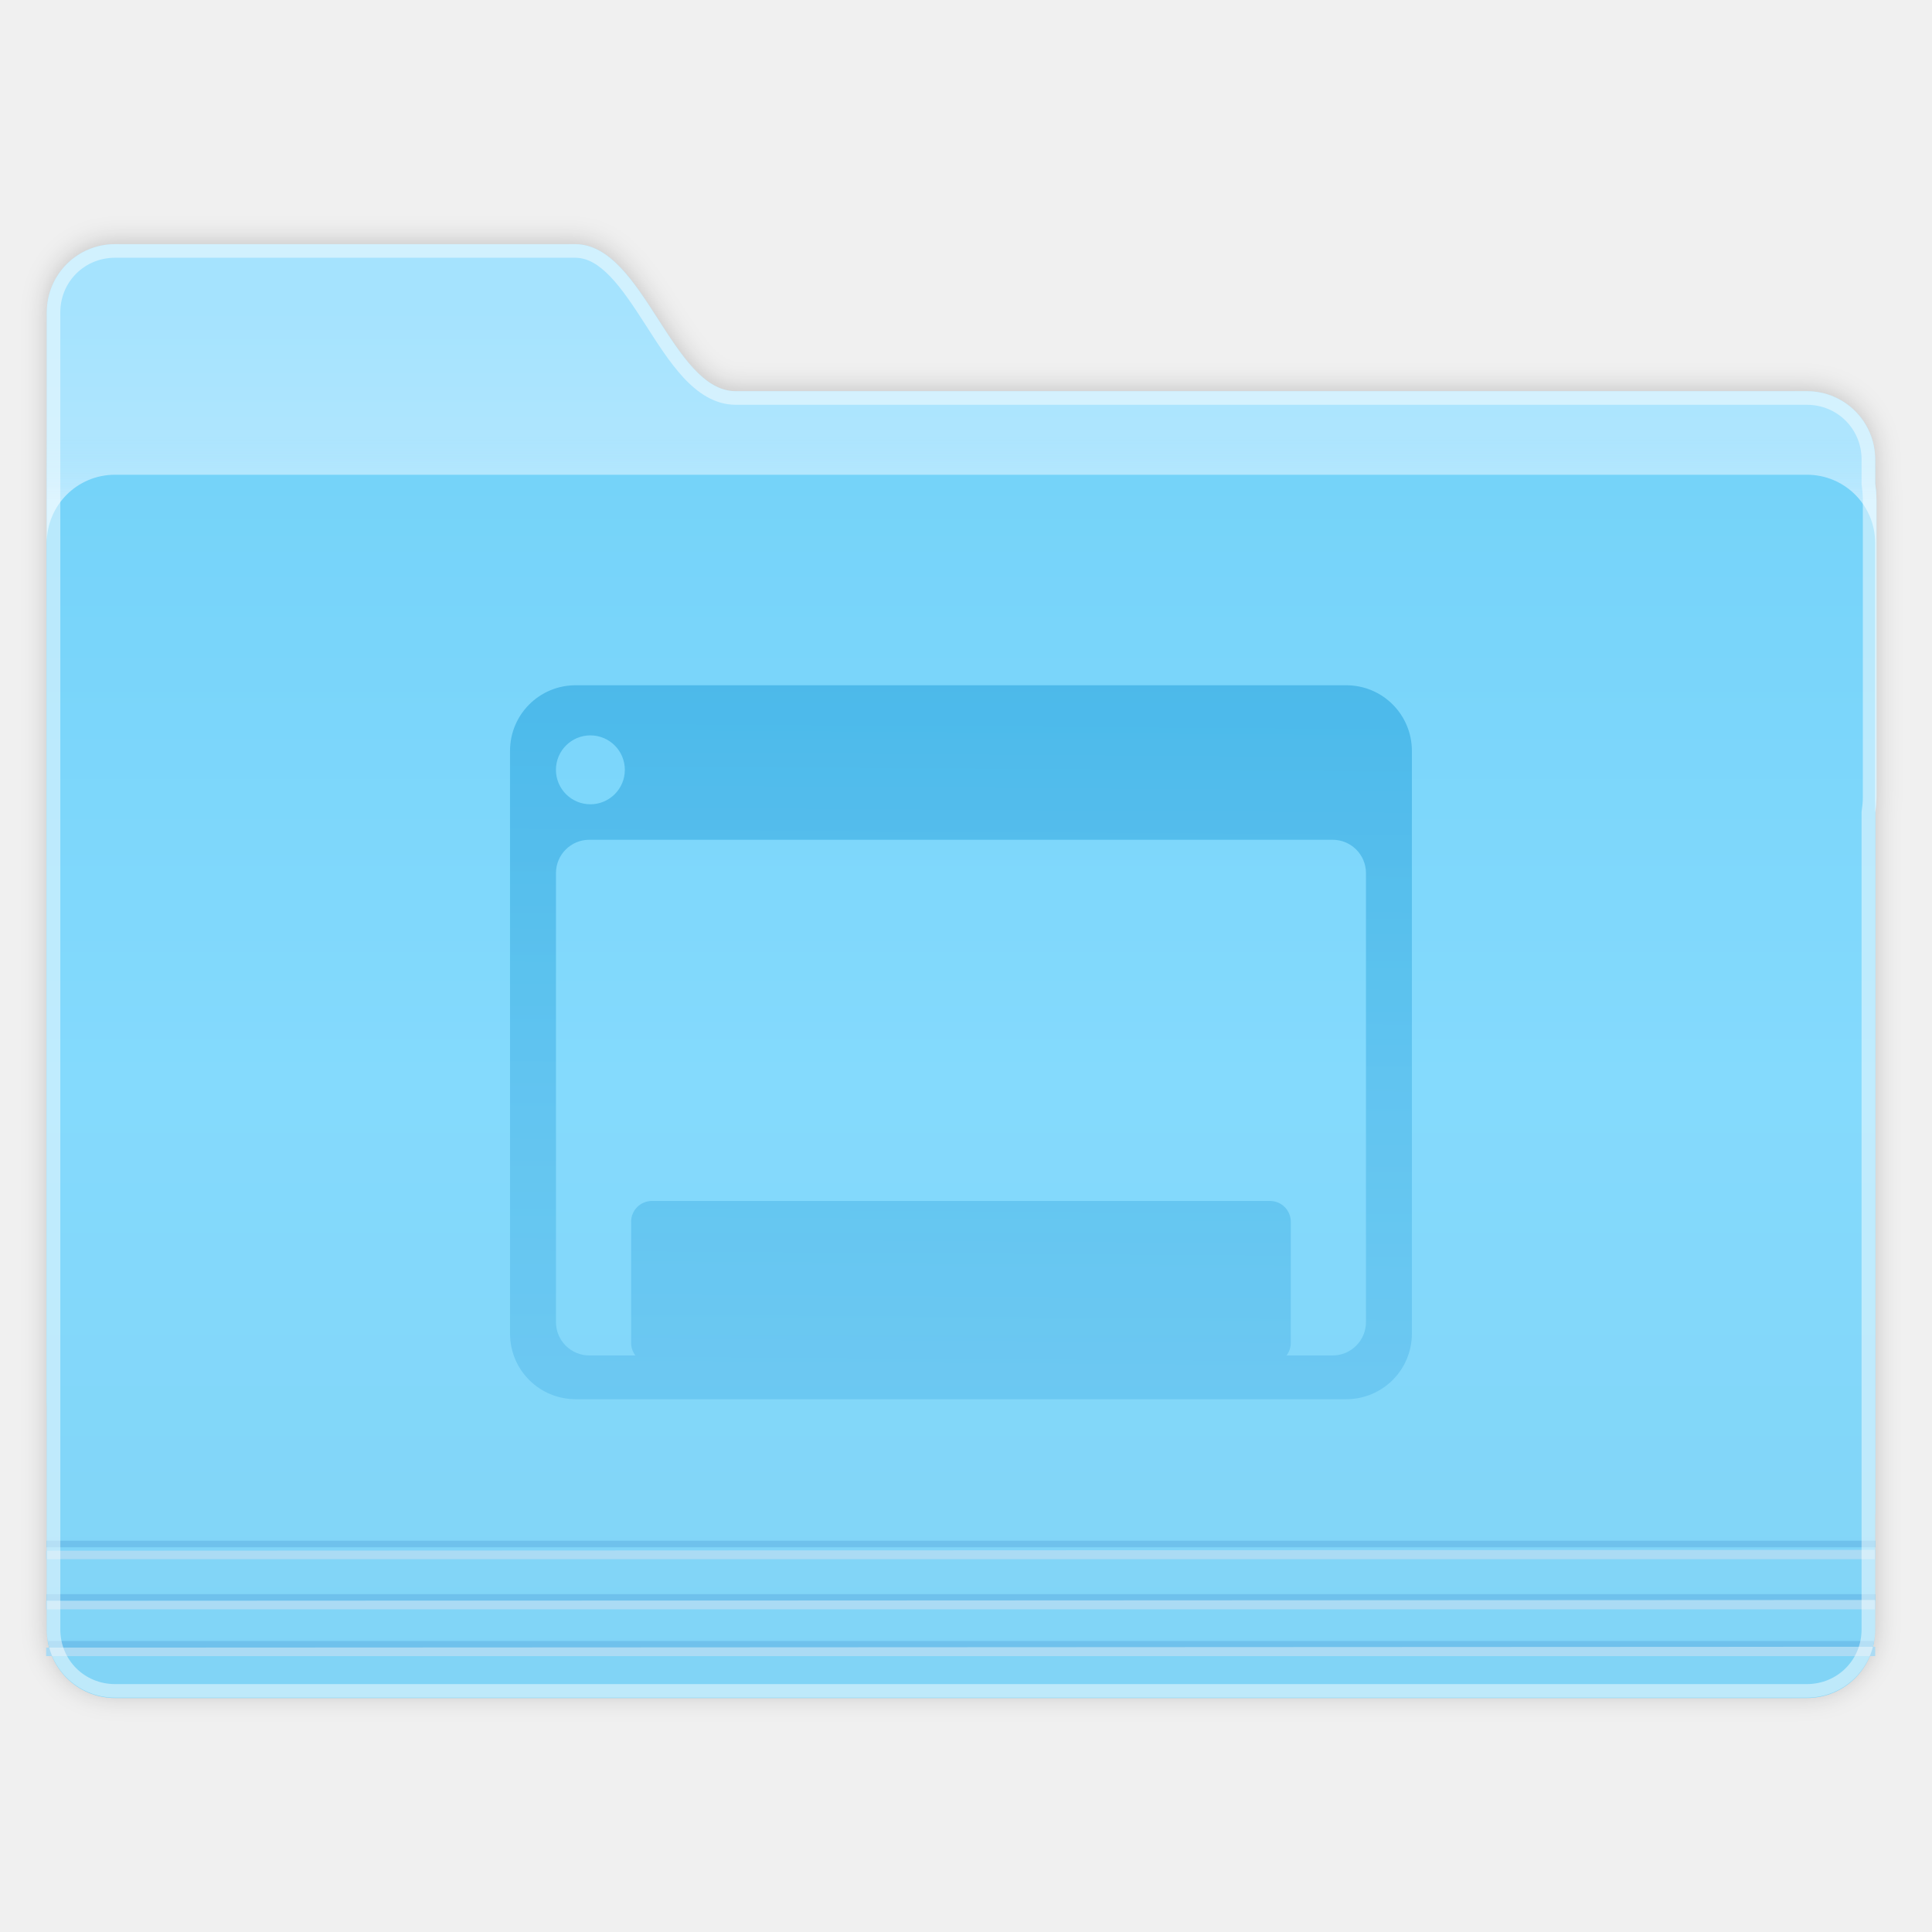
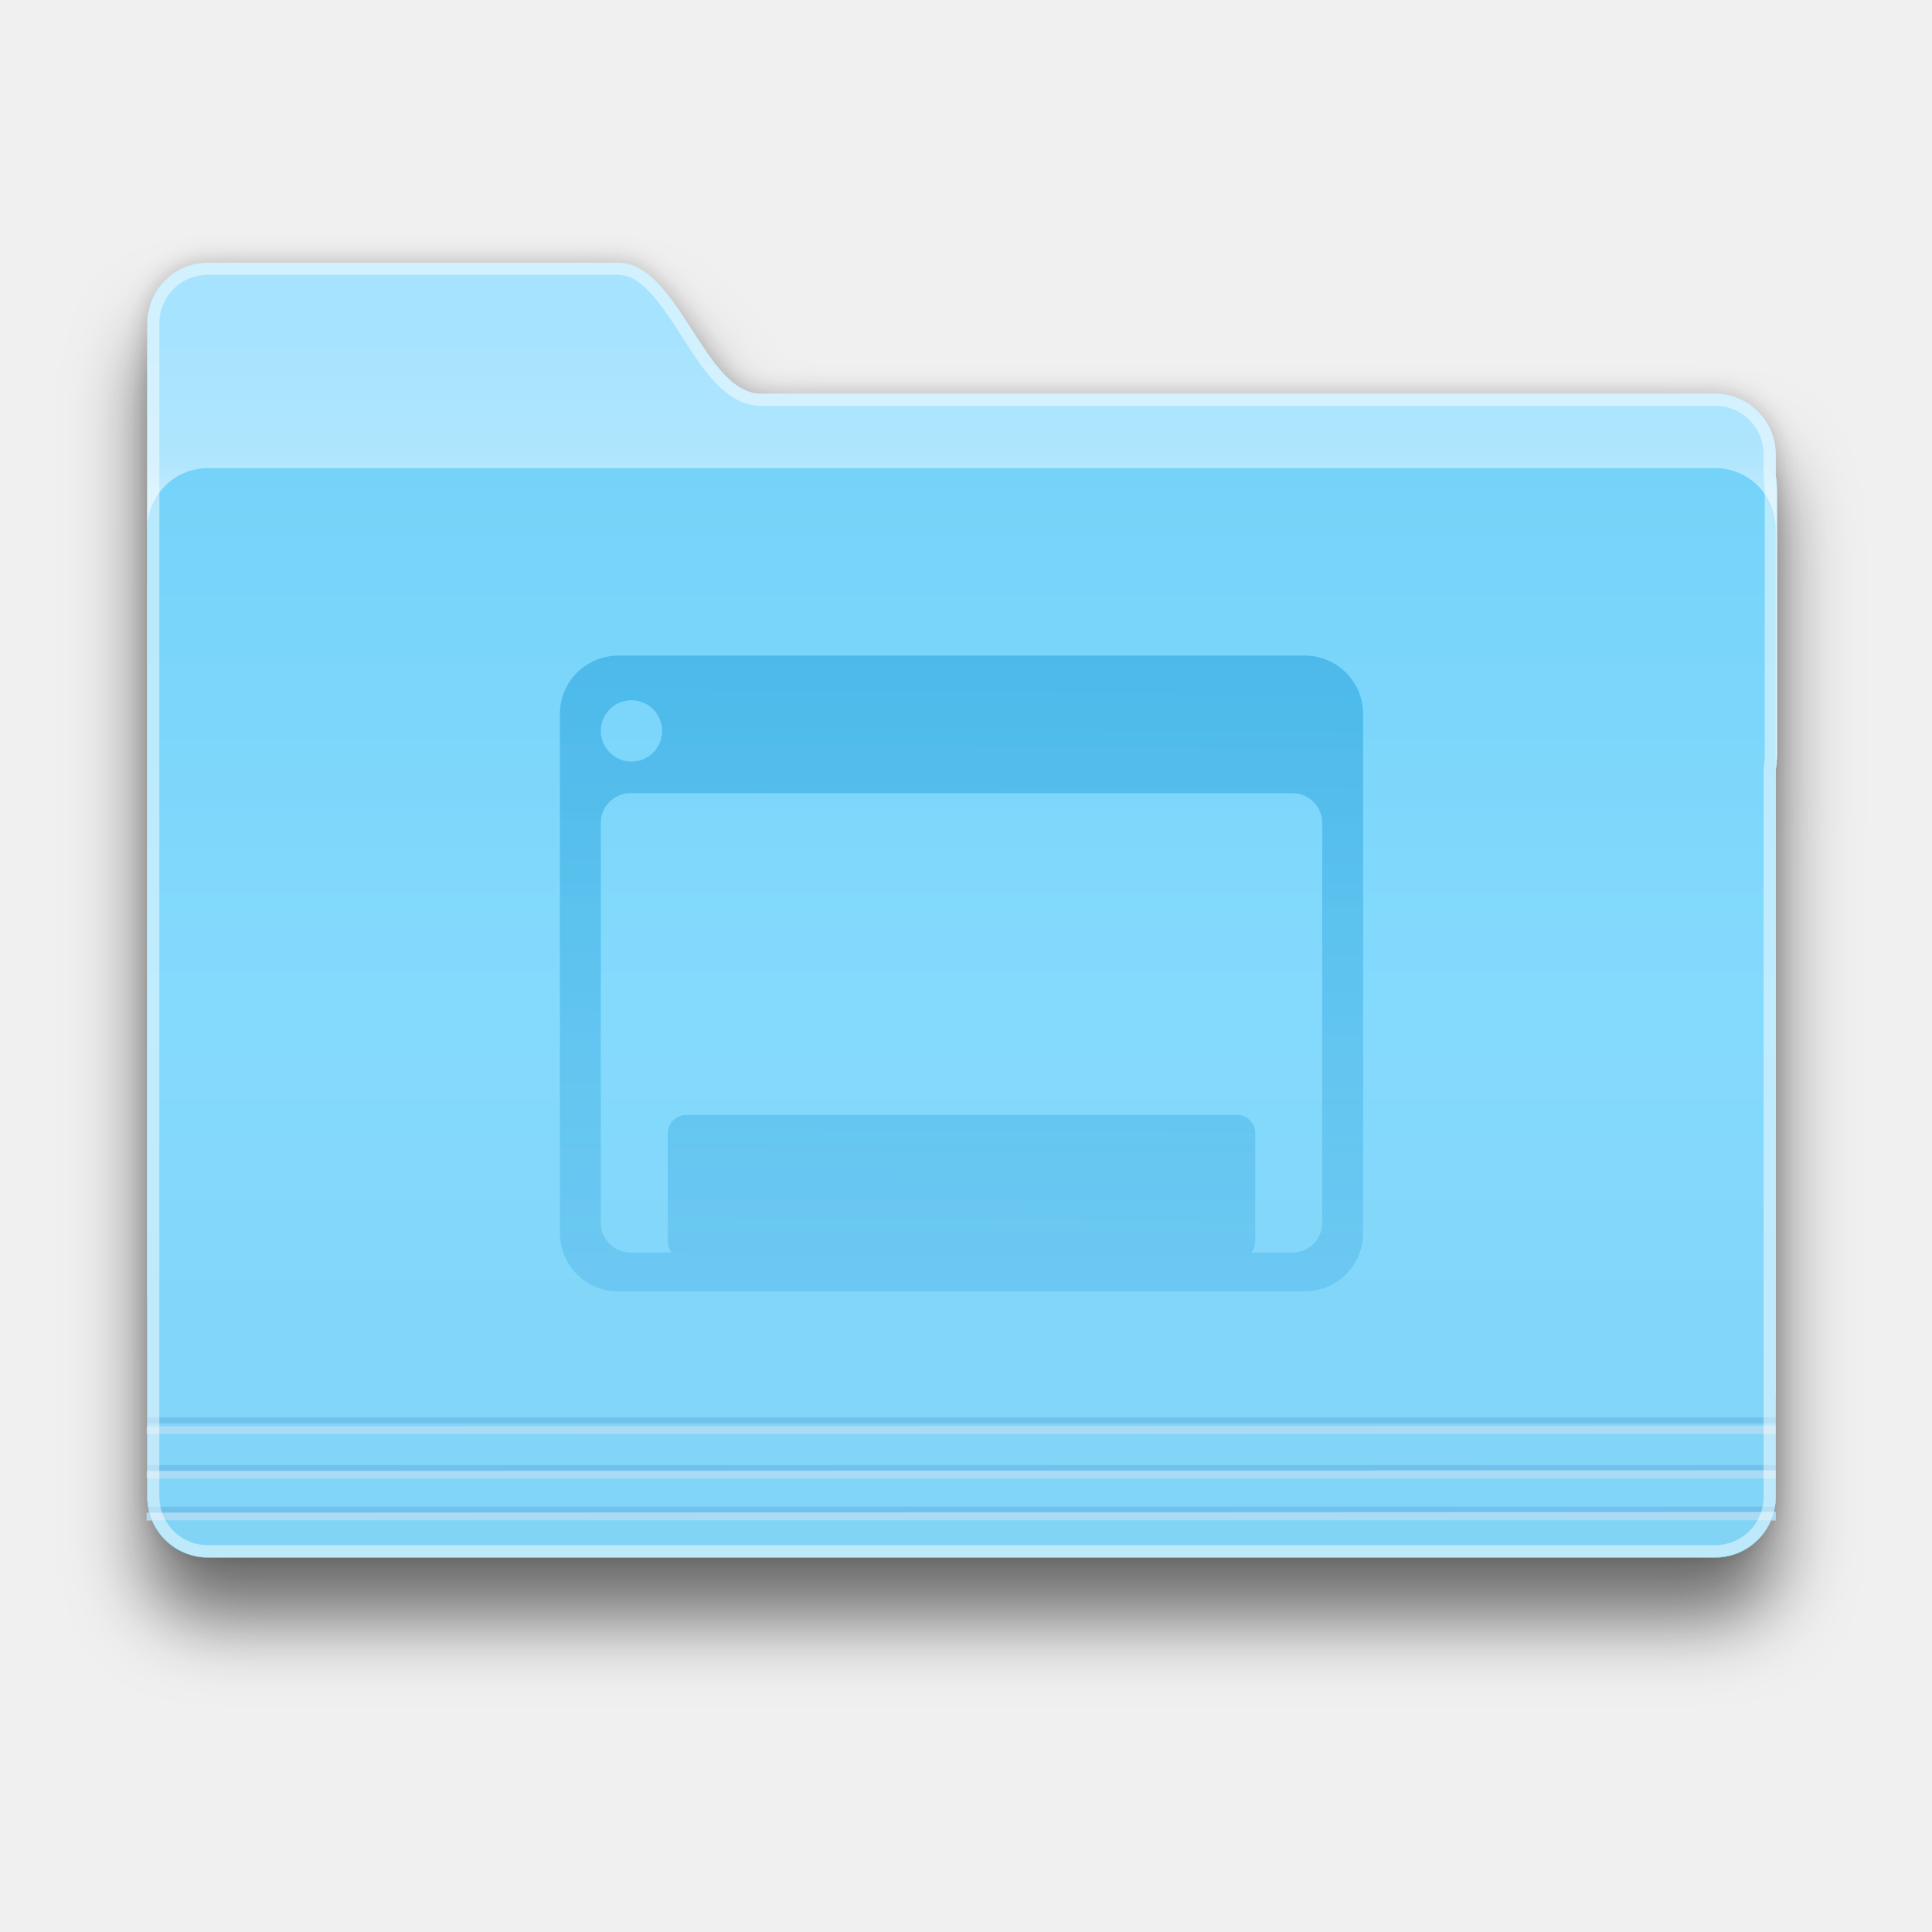
<svg xmlns="http://www.w3.org/2000/svg" width="128" height="128" version="1.1">
-   <linearGradient id="a" x1="-33.765" x2="-33.765" y1="1105.9" y2="1113.2" gradientTransform="translate(0 -4.9687)" gradientUnits="userSpaceOnUse">
-     <stop stop-color="#a5e3fe" offset="0" />
-     <stop stop-color="#b6e7fe" offset="1" />
-   </linearGradient>
-   <linearGradient id="b" x1="-24.331" x2="-24.331" y1="1110.9" y2="1147.2" gradientTransform="translate(0 -4.9687)" gradientUnits="userSpaceOnUse">
-     <stop stop-color="#75d3f9" offset="0" />
-     <stop stop-color="#84dafd" offset=".5" />
-     <stop stop-color="#81d4f6" offset="1" />
-   </linearGradient>
-   <linearGradient id="c" x1="-34.465" x2="-34.465" y1="1109.7" y2="1111.6" gradientTransform="translate(0 -4.9687)" gradientUnits="userSpaceOnUse">
-     <stop stop-color="#a5e3fe" stop-opacity="0" offset="0" />
-     <stop stop-color="#c2ebfe" stop-opacity=".743" offset="1" />
-   </linearGradient>
-   <filter id="d" x="-.016" y="-.02" width="1.032" height="1.041" color-interpolation-filters="sRGB">
-     <feGaussianBlur stdDeviation=".816" />
-   </filter>
-   <linearGradient id="e" x1="-18.377" x2="-18.512" y1="1118.1" y2="1138.3" gradientTransform="translate(0 -4.9687)" gradientUnits="userSpaceOnUse">
-     <stop stop-color="#1296d5" offset="0" />
-     <stop stop-color="#4fb6e8" offset="1" />
-   </linearGradient>
-   <g transform="matrix(2.2139 0 0 2.2139 109.49 -2416.9)">
-     <path transform="matrix(.4517 0 0 .4517 -49.457 1086.7)" d="m7.623 27.084c-2.505 0-4.521 2.016-4.521 4.521v87.252c0 2.505 2.016 4.521 4.521 4.521h112.09c2.505 0 4.523-2.016 4.523-4.521v-54.102c0.05-0.336 0.084-0.676 0.084-1.022v-19.689c0-0.377-0.033-0.744-0.084-1.103v-1.596c0-2.505-2.018-4.521-4.523-4.521h-70.963c-4.236 0-6.117-9.74-10.645-9.74z" filter="url(#d)" opacity=".19" />
-     <path d="m-46.014 1099c-1.132 0-2.042 0.911-2.042 2.043v32.524c0 1.132 0.911 2.042 2.042 2.042h0.739c0.174 0.051 0.358 0.079 0.55 0.079h48.054c1.074 0 1.939 2.267 1.939 1.193v-1.029c0.811 0.577 1.393 1.917 1.393 1.013v-20.849c0.023-0.152 0.038-0.305 0.038-0.461v-8.894c0-0.17-0.015-0.336-0.038-0.498v-0.721c0-1.131-0.911-2.042-2.043-2.042h-32.054c-1.913 0-2.763-4.4-4.808-4.4z" fill="url(#a)" />
-     <path d="m-46.014 1099c-1.132 0-2.042 0.911-2.042 2.043v32.524c0 1.132 0.911 2.042 2.042 2.042h50.631c1.132 0 2.043 2.389 2.043 1.257v-20.849c0.023-0.152 0.038-0.305 0.038-0.461v-8.894c0-0.17-0.015-0.336-0.038-0.498v-0.721c0-1.131-0.911-2.042-2.043-2.042h-32.054c-1.913 0-2.763-4.4-4.808-4.4z" fill="url(#c)" />
-     <path d="m-46.014 1105.9h50.631c1.132 0 2.042 0.911 2.042 2.042v32.524c0 1.132-0.911 2.042-2.042 2.042h-50.631c-1.132 0-2.042-0.911-2.042-2.042v-32.524c0-1.131 0.911-2.042 2.042-2.042z" fill="url(#b)" />
-     <g fill="#6fc1ec" stroke-width=".281">
-       <path d="m-48.024 1140.8c0.012 0.067 0.027 0.132 0.044 0.197h54.563c0.018-0.064 0.033-0.13 0.044-0.197z" />
-       <path d="m-48.056 1139.4v0.197h54.716v-0.197z" />
-       <path d="m-48.056 1137.8v0.197h54.716v-0.197z" />
+   <defs>
+     <filter id="thumb-shadow" x="0" y="0" width="128" height="128" filterUnits="userSpaceOnUse" color-interpolation-filters="sRGB">
+       <feDropShadow dx="0" dy="4" stdDeviation="2.449" flood-color="#000" flood-opacity="0.55" />
+     </filter>
+   </defs>
+   <g filter="url(#thumb-shadow)">
+     <g transform="matrix(0.890625 0 0 0.890625 7 3)">
+       <linearGradient id="a" x1="-33.765" x2="-33.765" y1="1105.9" y2="1113.2" gradientTransform="translate(0 -4.9687)" gradientUnits="userSpaceOnUse">
+         <stop stop-color="#a5e3fe" offset="0" />
+         <stop stop-color="#b6e7fe" offset="1" />
+       </linearGradient>
+       <linearGradient id="b" x1="-24.331" x2="-24.331" y1="1110.9" y2="1147.2" gradientTransform="translate(0 -4.9687)" gradientUnits="userSpaceOnUse">
+         <stop stop-color="#75d3f9" offset="0" />
+         <stop stop-color="#84dafd" offset=".5" />
+         <stop stop-color="#81d4f6" offset="1" />
+       </linearGradient>
+       <linearGradient id="c" x1="-34.465" x2="-34.465" y1="1109.7" y2="1111.6" gradientTransform="translate(0 -4.9687)" gradientUnits="userSpaceOnUse">
+         <stop stop-color="#a5e3fe" stop-opacity="0" offset="0" />
+         <stop stop-color="#c2ebfe" stop-opacity=".743" offset="1" />
+       </linearGradient>
+       <filter id="d" x="-.016" y="-.02" width="1.032" height="1.041" color-interpolation-filters="sRGB">
+         <feGaussianBlur stdDeviation=".816" />
+       </filter>
+       <linearGradient id="e" x1="-18.377" x2="-18.512" y1="1118.1" y2="1138.3" gradientTransform="translate(0 -4.9687)" gradientUnits="userSpaceOnUse">
+         <stop stop-color="#1296d5" offset="0" />
+         <stop stop-color="#4fb6e8" offset="1" />
+       </linearGradient>
+       <g transform="matrix(2.2139 0 0 2.2139 109.49 -2416.9)">
+         <path transform="matrix(.4517 0 0 .4517 -49.457 1086.7)" d="m7.623 27.084c-2.505 0-4.521 2.016-4.521 4.521v87.252c0 2.505 2.016 4.521 4.521 4.521h112.09c2.505 0 4.523-2.016 4.523-4.521v-54.102c0.05-0.336 0.084-0.676 0.084-1.022v-19.689c0-0.377-0.033-0.744-0.084-1.103v-1.596c0-2.505-2.018-4.521-4.523-4.521h-70.963c-4.236 0-6.117-9.74-10.645-9.74z" filter="url(#d)" opacity=".19" />
+         <path d="m-46.014 1099c-1.132 0-2.042 0.911-2.042 2.043v32.524c0 1.132 0.911 2.042 2.042 2.042h0.739c0.174 0.051 0.358 0.079 0.55 0.079h48.054c1.074 0 1.939 2.267 1.939 1.193v-1.029c0.811 0.577 1.393 1.917 1.393 1.013v-20.849c0.023-0.152 0.038-0.305 0.038-0.461v-8.894c0-0.17-0.015-0.336-0.038-0.498v-0.721c0-1.131-0.911-2.042-2.043-2.042h-32.054c-1.913 0-2.763-4.4-4.808-4.4z" fill="url(#a)" />
+         <path d="m-46.014 1099c-1.132 0-2.042 0.911-2.042 2.043v32.524c0 1.132 0.911 2.042 2.042 2.042h50.631c1.132 0 2.043 2.389 2.043 1.257v-20.849c0.023-0.152 0.038-0.305 0.038-0.461v-8.894c0-0.17-0.015-0.336-0.038-0.498v-0.721c0-1.131-0.911-2.042-2.043-2.042h-32.054c-1.913 0-2.763-4.4-4.808-4.4z" fill="url(#c)" />
+         <path d="m-46.014 1105.9h50.631c1.132 0 2.042 0.911 2.042 2.042v32.524c0 1.132-0.911 2.042-2.042 2.042h-50.631c-1.132 0-2.042-0.911-2.042-2.042v-32.524c0-1.131 0.911-2.042 2.042-2.042z" fill="url(#b)" />
+         <g fill="#6fc1ec" stroke-width=".281">
+           <path d="m-48.024 1140.8c0.012 0.067 0.027 0.132 0.044 0.197h54.563c0.018-0.064 0.033-0.13 0.044-0.197z" />
+           <path d="m-48.056 1139.4v0.197h54.716v-0.197z" />
+           <path d="m-48.056 1137.8v0.197h54.716v-0.197z" />
+         </g>
+         <path d="m-48.074 1138.1v0.253h54.735v-0.278z" fill="#abdbf4" />
+         <path d="m-48.074 1139.6v0.253h54.735v-0.279z" fill="#abdbf4" />
+         <path d="m-48.074 1141v0.253h54.735v-0.279z" fill="#abdbf4" />
+         <path d="m-46.014 1099c-1.132 0-2.042 0.911-2.042 2.042v39.412c0 1.132 0.911 2.042 2.042 2.042h50.631c1.132 0 2.043-0.911 2.043-2.042v-24.438c0.023-0.152 0.038-0.305 0.038-0.461v-8.894c0-0.17-0.015-0.336-0.038-0.498v-0.721c0-1.131-0.912-2.042-2.043-2.042h-32.054c-1.913 0-2.763-4.4-4.808-4.4zm0 0.407h13.769c0.366 0 0.696 0.193 1.052 0.563 0.357 0.37 0.706 0.902 1.059 1.45 0.353 0.549 0.709 1.114 1.127 1.568 0.419 0.454 0.935 0.819 1.569 0.819h32.054c0.913 0 1.637 0.723 1.637 1.636v0.749l0.004 0.028c0.021 0.149 0.034 0.295 0.034 0.442v8.894c0 0.129-0.013 0.262-0.034 0.401l-0.004 0.03v24.468c0 0.913-0.723 1.636-1.637 1.636h-50.631c-0.913 0-1.636-0.722-1.636-1.636v-39.412c0-0.913 0.722-1.636 1.636-1.636z" fill="#fff" fill-opacity=".488" stroke-width=".452" />
+         <path d="m-32.227 1112.2c-1.089 0-1.966 0.877-1.966 1.966v17.434c0 1.089 0.877 1.966 1.966 1.966h23.057c1.089 0 1.966-0.877 1.966-1.966v-17.434c0-1.089-0.877-1.966-1.966-1.966zm0.439 1.5a1.031 1.031 0 0 1 1.031 1.031 1.031 1.031 0 0 1-1.031 1.031 1.031 1.031 0 0 1-1.031-1.031 1.031 1.031 0 0 1 1.031-1.031zm-0.031 3.124h22.241c0.554 0 1 0.446 1 1v13.432c0 0.554-0.446 1-1 1h-1.377c0.079-0.105 0.127-0.233 0.127-0.375v-3.624c0-0.346-0.278-0.624-0.624-0.624h-18.493c-0.346 0-0.624 0.278-0.624 0.624v3.624c0 0.141 0.048 0.27 0.127 0.375h-1.376c-0.554 0-1-0.446-1-1v-13.432c0-0.554 0.446-1 1-1z" fill="url(#e)" opacity=".437" />
+       </g>
    </g>
-     <path d="m-48.074 1138.1v0.253h54.735v-0.278z" fill="#abdbf4" />
-     <path d="m-48.074 1139.6v0.253h54.735v-0.279z" fill="#abdbf4" />
-     <path d="m-48.074 1141v0.253h54.735v-0.279z" fill="#abdbf4" />
-     <path d="m-46.014 1099c-1.132 0-2.042 0.911-2.042 2.042v39.412c0 1.132 0.911 2.042 2.042 2.042h50.631c1.132 0 2.043-0.911 2.043-2.042v-24.438c0.023-0.152 0.038-0.305 0.038-0.461v-8.894c0-0.17-0.015-0.336-0.038-0.498v-0.721c0-1.131-0.912-2.042-2.043-2.042h-32.054c-1.913 0-2.763-4.4-4.808-4.4zm0 0.407h13.769c0.366 0 0.696 0.193 1.052 0.563 0.357 0.37 0.706 0.902 1.059 1.45 0.353 0.549 0.709 1.114 1.127 1.568 0.419 0.454 0.935 0.819 1.569 0.819h32.054c0.913 0 1.637 0.723 1.637 1.636v0.749l0.004 0.028c0.021 0.149 0.034 0.295 0.034 0.442v8.894c0 0.129-0.013 0.262-0.034 0.401l-0.004 0.03v24.468c0 0.913-0.723 1.636-1.637 1.636h-50.631c-0.913 0-1.636-0.722-1.636-1.636v-39.412c0-0.913 0.722-1.636 1.636-1.636z" fill="#fff" fill-opacity=".488" stroke-width=".452" />
-     <path d="m-32.227 1112.2c-1.089 0-1.966 0.877-1.966 1.966v17.434c0 1.089 0.877 1.966 1.966 1.966h23.057c1.089 0 1.966-0.877 1.966-1.966v-17.434c0-1.089-0.877-1.966-1.966-1.966zm0.439 1.5a1.031 1.031 0 0 1 1.031 1.031 1.031 1.031 0 0 1-1.031 1.031 1.031 1.031 0 0 1-1.031-1.031 1.031 1.031 0 0 1 1.031-1.031zm-0.031 3.124h22.241c0.554 0 1 0.446 1 1v13.432c0 0.554-0.446 1-1 1h-1.377c0.079-0.105 0.127-0.233 0.127-0.375v-3.624c0-0.346-0.278-0.624-0.624-0.624h-18.493c-0.346 0-0.624 0.278-0.624 0.624v3.624c0 0.141 0.048 0.27 0.127 0.375h-1.376c-0.554 0-1-0.446-1-1v-13.432c0-0.554 0.446-1 1-1z" fill="url(#e)" opacity=".437" />
  </g>
</svg>
